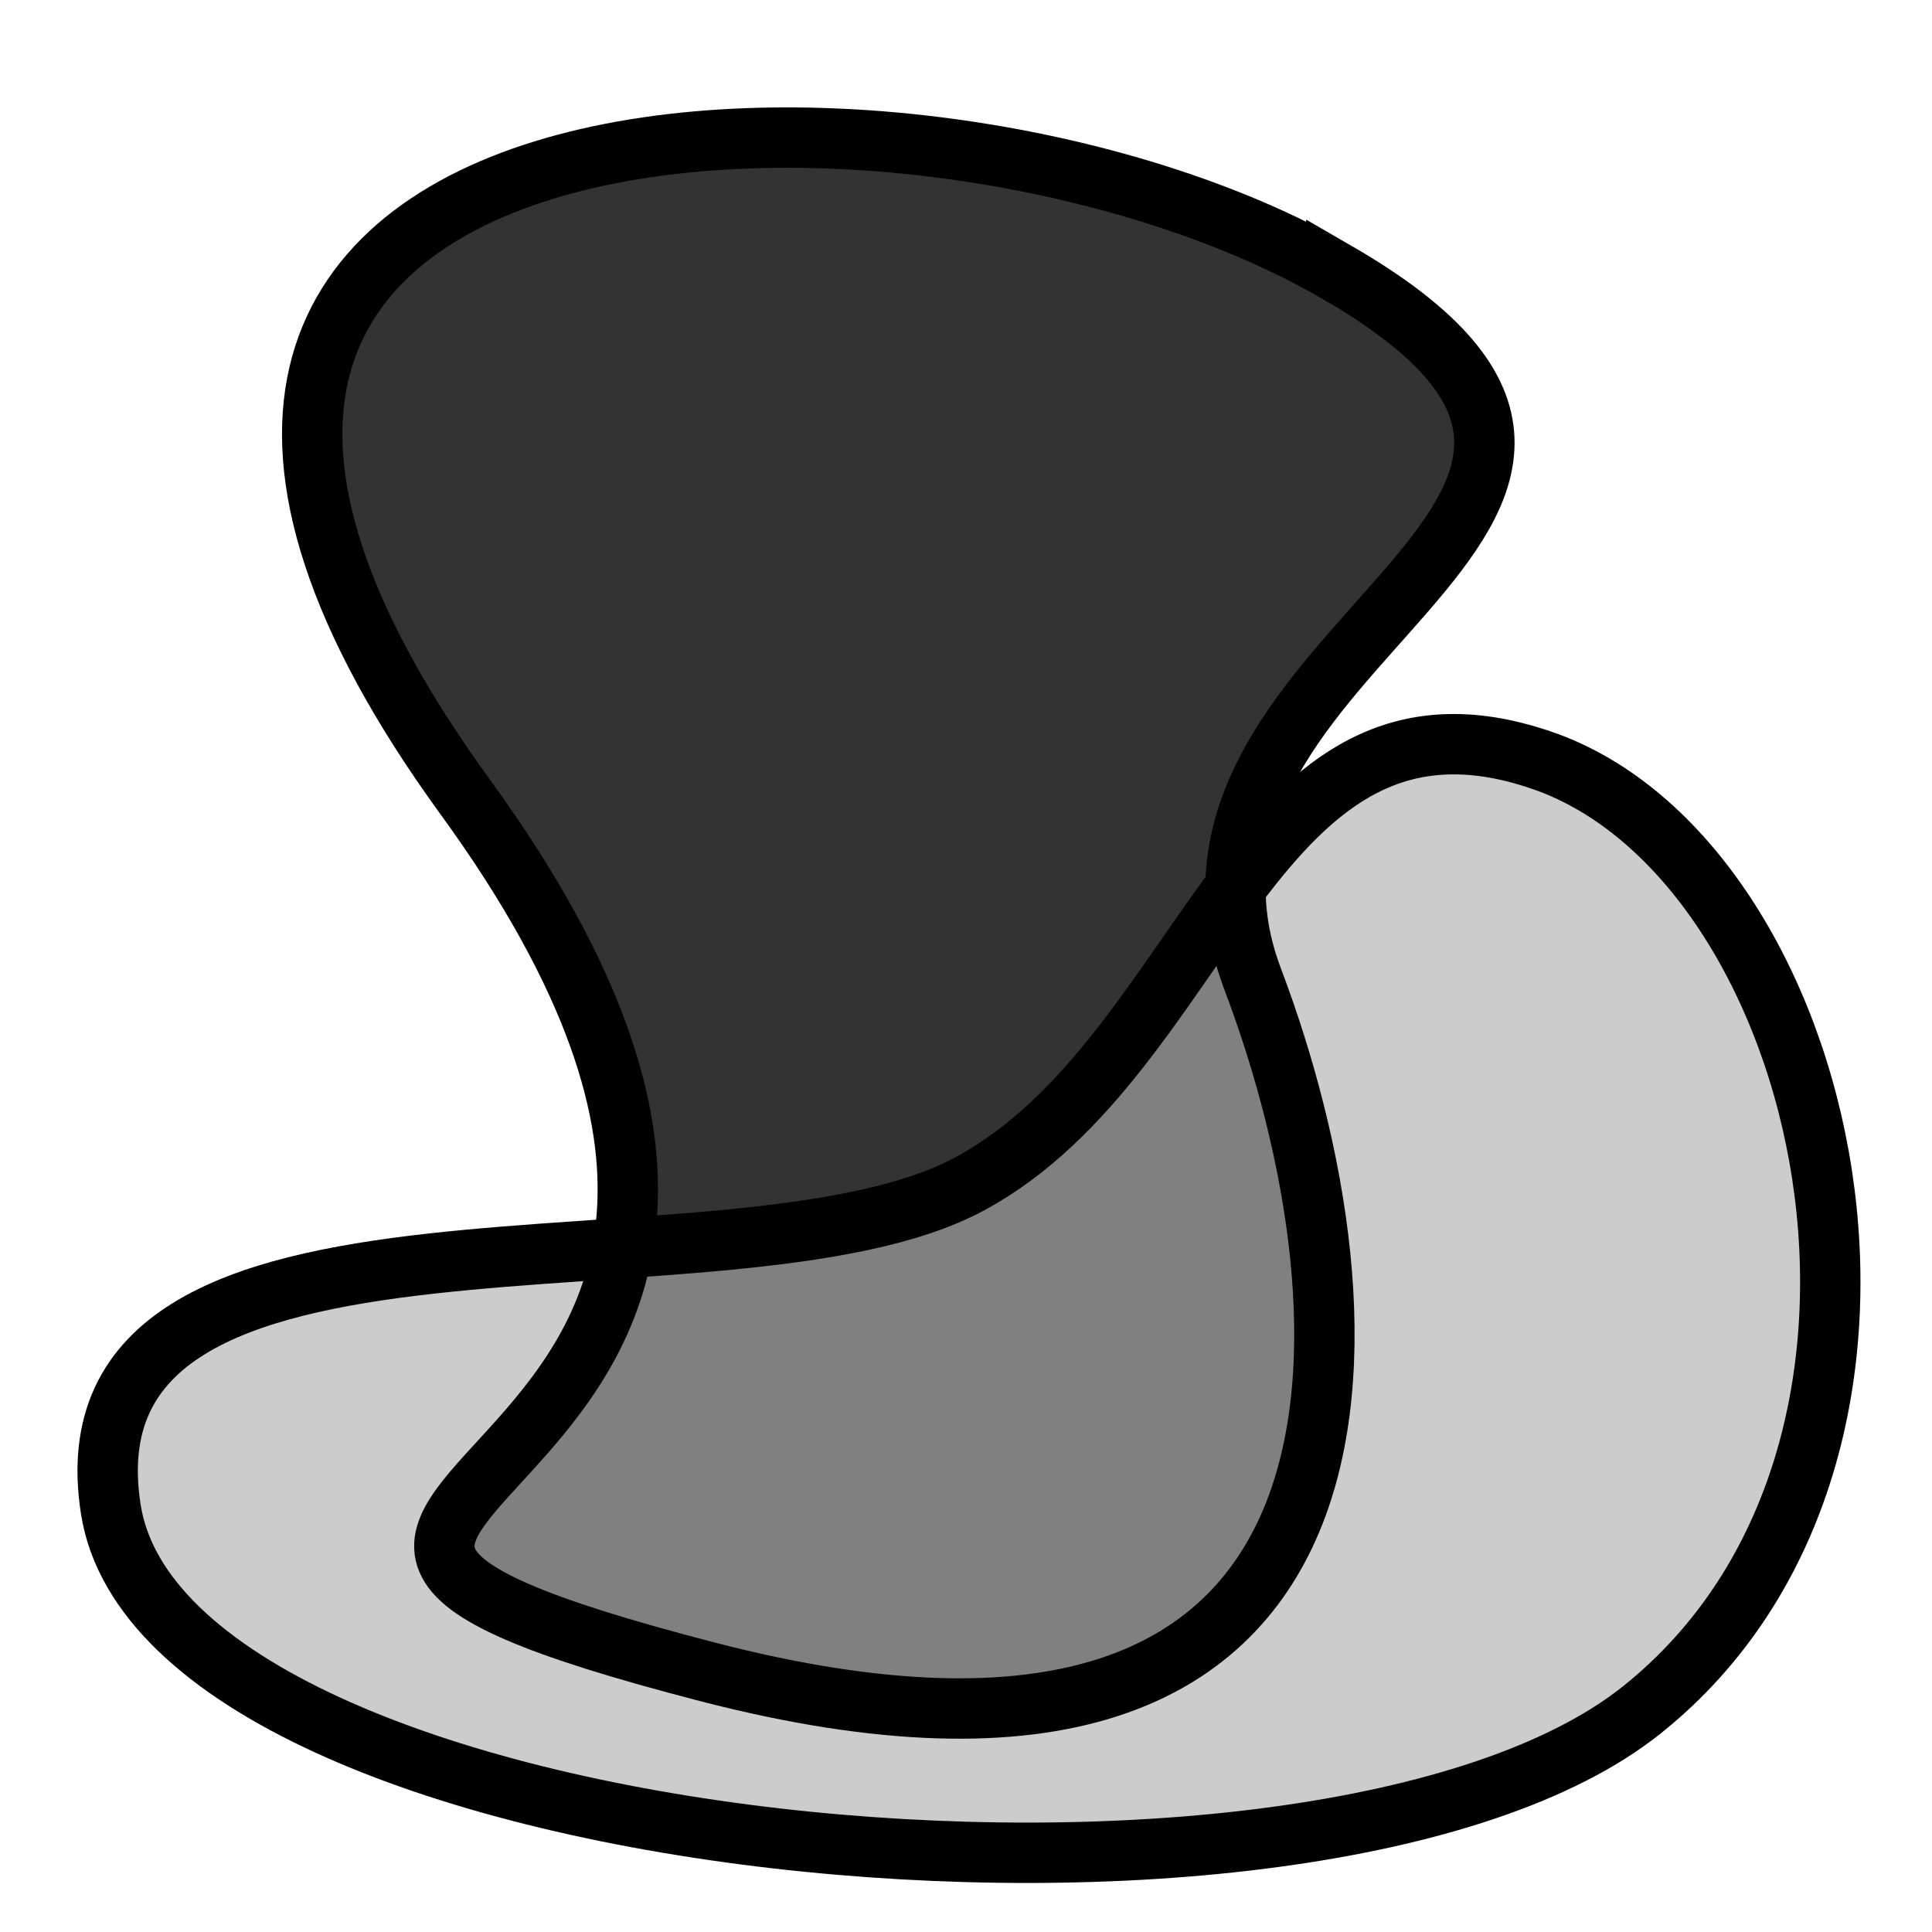
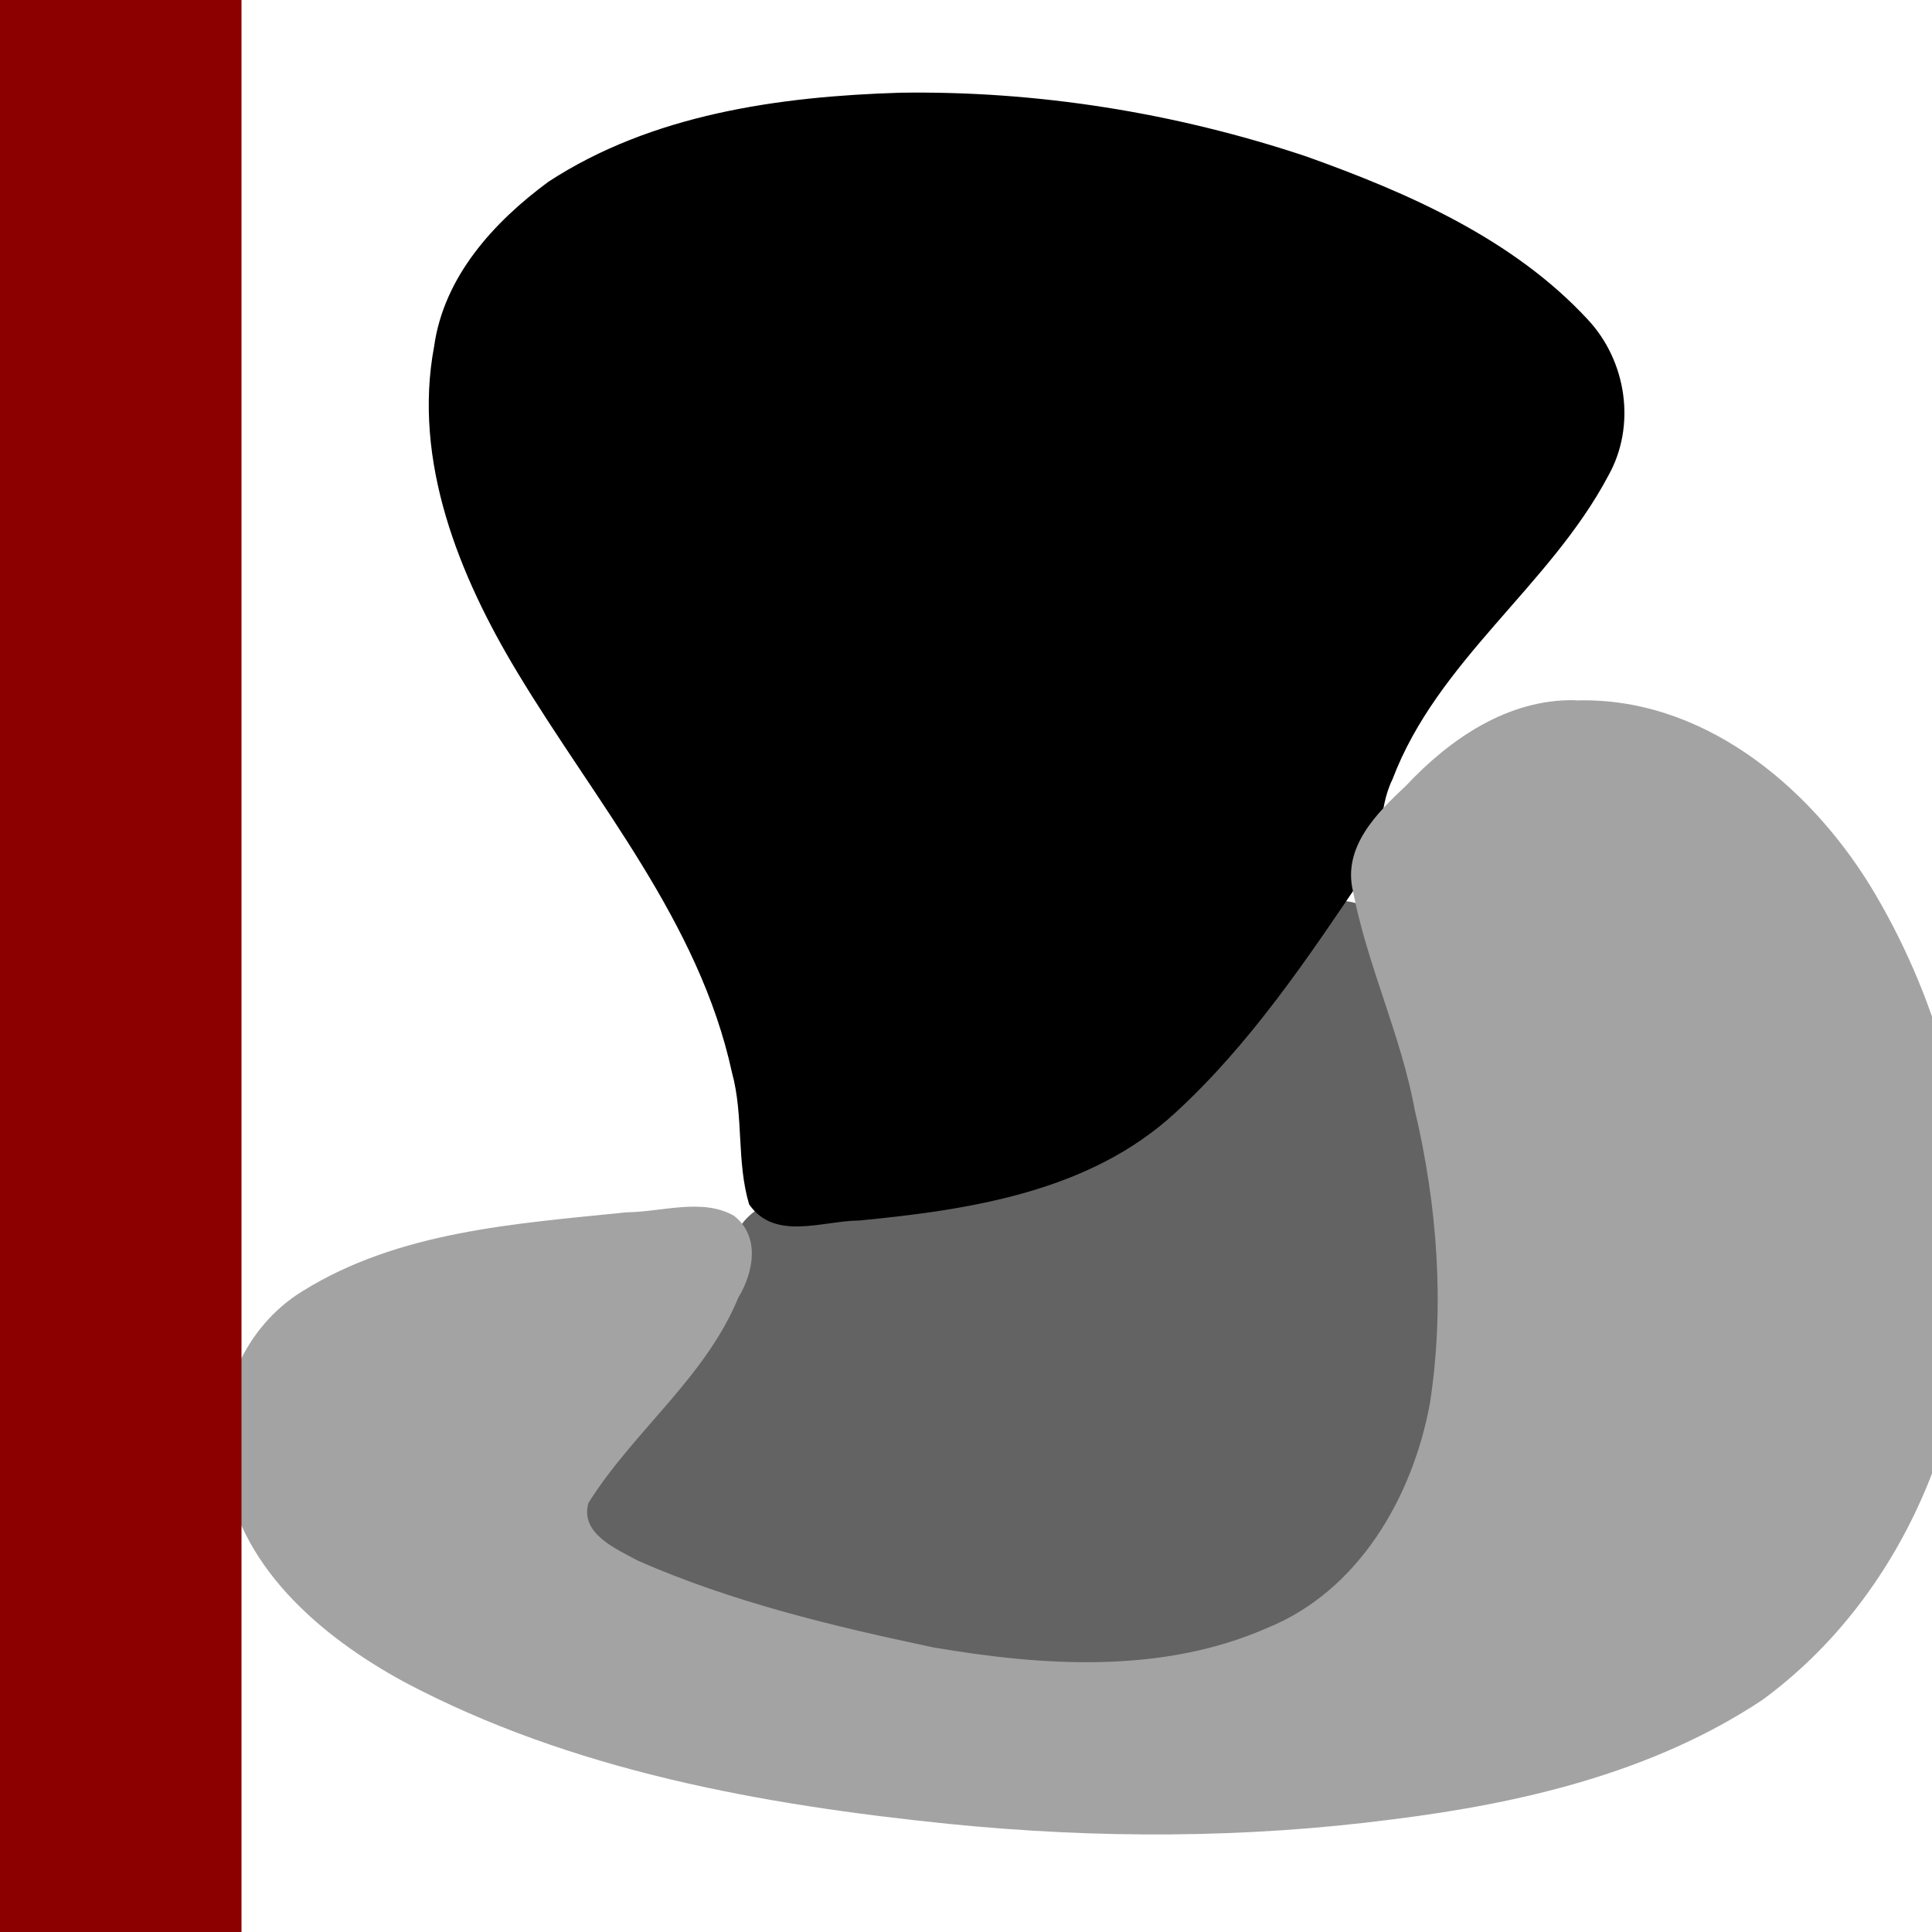
<svg xmlns="http://www.w3.org/2000/svg" width="16" height="16" id="svg2" version="1.1">
  <defs id="defs4">
    <marker orient="auto" refY="0.0" refX="0.0" id="Arrow2Send" style="overflow:visible;">
      <path id="path3744" style="font-size:12.0;fill-rule:evenodd;stroke-width:0.625;stroke-linejoin:round;" d="M 8.719,4.034 L -2.207,0.016 L 8.719,-4.002 C 6.973,-1.63 6.983,1.616 8.719,4.034 z " transform="scale(0.3) rotate(180) translate(-2.3,0)" />
    </marker>
    <marker orient="auto" refY="0.0" refX="0.0" id="Arrow1Mend" style="overflow:visible;">
      <path id="path3720" d="M 0.0,0.0 L 5.0,-5.0 L -12.5,0.0 L 5.0,5.0 L 0.0,0.0 z " style="fill-rule:evenodd;stroke:#000000;stroke-width:1.0pt;marker-start:none;" transform="scale(0.4) rotate(180) translate(10,0)" />
    </marker>
    <marker orient="auto" refY="0.0" refX="0.0" id="DiamondS" style="overflow:visible">
      <path id="path3797" d="M 0,-7.071 L -7.071,0 L 0,7.071 L 7.071,0 L 0,-7.071 z " style="fill-rule:evenodd;stroke:#000000;stroke-width:1.0pt;marker-start:none" transform="scale(0.2)" />
    </marker>
    <marker orient="auto" refY="0.0" refX="0.0" id="Arrow2Mend" style="overflow:visible;">
      <path id="path3738" style="font-size:12.0;fill-rule:evenodd;stroke-width:0.625;stroke-linejoin:round;" d="M 8.719,4.034 L -2.207,0.016 L 8.719,-4.002 C 6.973,-1.63 6.983,1.616 8.719,4.034 z " transform="scale(0.6) rotate(180) translate(0,0)" />
    </marker>
    <marker orient="auto" refY="0.0" refX="0.0" id="Arrow1Lend" style="overflow:visible;">
      <path id="path3714" d="M 0.0,0.0 L 5.0,-5.0 L -12.5,0.0 L 5.0,5.0 L 0.0,0.0 z " style="fill-rule:evenodd;stroke:#000000;stroke-width:1.0pt;marker-start:none;" transform="scale(0.8) rotate(180) translate(12.5,0)" />
    </marker>
    <marker orient="auto" refY="0" refX="0" id="Arrow2Send-5" style="overflow:visible">
      <path id="path3744-5" style="font-size:12px;fill-rule:evenodd;stroke-width:0.625;stroke-linejoin:round" d="M 8.719,4.034 -2.207,0.016 8.719,-4.002 c -1.745,2.372 -1.735,5.617 -6e-7,8.035 z" transform="matrix(-0.3,0,0,-0.3,0.69,0)" />
    </marker>
  </defs>
  <g id="layer1" transform="translate(0,-1036.362)">
-     <path style="fill:#808080;fill-opacity:1;stroke:none" d="M 9.942,7.743 C 9.619,7.908 9.471,8.272 9.237,8.534 8.776,9.089 8.26,9.676 7.537,9.88 6.841,10.112 6.099,10.121 5.381,10.216 c -0.269,0.043 -0.403,0.306 -0.462,0.546 -0.253,0.701 -0.857,1.18 -1.268,1.778 -0.187,0.291 0.039,0.633 0.312,0.765 0.686,0.37 1.458,0.53 2.207,0.725 0.881,0.215 1.811,0.293 2.71,0.133 0.827,-0.155 1.584,-0.707 1.898,-1.5 0.461,-1.12 0.314,-2.379 0.032,-3.524 C 10.683,8.711 10.588,8.265 10.367,7.877 10.266,7.756 10.096,7.692 9.942,7.743 z" id="path2842" transform="translate(0,1036.362)" />
-     <path style="fill:#333333;fill-opacity:1;stroke:none" d="M 6.39,1.033 C 5.388,1.063 4.336,1.212 3.481,1.77 3.028,2.105 2.615,2.555 2.534,3.135 c -0.178,0.949 0.207,1.899 0.69,2.699 0.646,1.074 1.505,2.062 1.777,3.314 0.098,0.358 0.036,0.737 0.142,1.091 0.212,0.306 0.606,0.135 0.91,0.134 C 6.975,10.283 7.965,10.133 8.673,9.479 9.293,8.91 9.767,8.204 10.237,7.508 10.406,7.275 10.346,6.971 10.472,6.718 10.844,5.735 11.775,5.118 12.259,4.205 12.493,3.791 12.412,3.255 12.09,2.912 11.472,2.243 10.603,1.862 9.757,1.56 8.675,1.199 7.531,1.015 6.39,1.033 z" id="path2840" transform="translate(0,1036.362)" />
-     <path style="fill:#cccccc;fill-opacity:1;stroke:none" d="m 11.985,6.064 c -0.555,-0.012 -1.039,0.321 -1.402,0.709 -0.241,0.225 -0.526,0.509 -0.438,0.873 0.119,0.617 0.397,1.191 0.511,1.809 0.188,0.793 0.25,1.628 0.126,2.432 -0.142,0.772 -0.587,1.551 -1.345,1.859 -0.87,0.383 -1.856,0.318 -2.768,0.162 C 5.835,13.731 5,13.531 4.222,13.189 4.042,13.091 3.74,12.965 3.812,12.711 c 0.373,-0.595 0.97,-1.039 1.242,-1.702 0.126,-0.208 0.183,-0.505 -0.036,-0.676 -0.261,-0.15 -0.597,-0.032 -0.891,-0.029 -0.915,0.094 -1.883,0.155 -2.683,0.653 -0.48,0.294 -0.735,0.882 -0.646,1.433 0.094,0.83 0.793,1.425 1.486,1.802 1.389,0.737 2.966,1.019 4.515,1.177 1.222,0.123 2.456,0.121 3.675,-0.038 1.066,-0.133 2.153,-0.387 3.059,-0.988 1.166,-0.853 1.774,-2.329 1.72,-3.753 C 15.269,9.543 14.97,8.494 14.428,7.601 13.908,6.757 13.025,6.03 11.985,6.064 z" id="path2844" transform="translate(0,1036.362)" />
-     <path style="color:#000000;fill:none;stroke:#000000;stroke-width:0.5;stroke-linecap:butt;stroke-linejoin:miter;stroke-miterlimit:4;stroke-opacity:1;stroke-dasharray:none;stroke-dashoffset:0;marker:none;visibility:visible;display:inline;overflow:visible;enable-background:accumulate" d="m 11.067,1038.615 c -3.513,-2.031 -11.588,-1.668 -7.215,4.346 4.373,6.014 -3.814,5.737 2.005,7.246 5.82,1.509 5.575,-2.942 4.518,-5.734 -1.057,-2.792 4.205,-3.828 0.692,-5.859 z" id="path2843" />
-     <path style="color:#000000;fill:none;stroke:#000000;stroke-width:0.5;stroke-linecap:butt;stroke-linejoin:miter;stroke-miterlimit:4;stroke-opacity:1;stroke-dasharray:none;stroke-dashoffset:0;marker:none;visibility:visible;display:inline;overflow:visible;enable-background:accumulate" d="m 12.764,1042.657 c -2.403,-0.823 -2.751,2.433 -4.727,3.506 -1.976,1.073 -7.576,-0.202 -7.119,2.7 0.457,2.902 9.996,3.807 12.681,1.658 2.684,-2.148 1.569,-7.042 -0.834,-7.864 z" id="path2847" />
+     <path style="fill:#636363;fill-opacity:1;stroke:none" d="m 11.003,1043.84 c -0.323,0.166 -0.471,0.529 -0.705,0.791 -0.461,0.555 -0.977,1.142 -1.7,1.346 -0.696,0.233 -1.437,0.241 -2.155,0.336 -0.269,0.043 -0.403,0.306 -0.462,0.546 -0.253,0.701 -0.857,1.181 -1.268,1.778 -0.187,0.291 0.039,0.633 0.312,0.765 0.686,0.37 1.458,0.53 2.207,0.725 0.881,0.215 1.811,0.293 2.71,0.133 0.827,-0.155 1.584,-0.707 1.898,-1.5 0.461,-1.12 0.314,-2.379 0.032,-3.524 -0.128,-0.426 -0.224,-0.872 -0.445,-1.261 -0.101,-0.121 -0.271,-0.184 -0.425,-0.134 z" id="path2842" />
+     <path style="fill:#000000;fill-opacity:1;stroke:none" d="m 7.451,1037.13 c -1.002,0.031 -2.054,0.179 -2.909,0.737 -0.453,0.334 -0.866,0.785 -0.947,1.365 -0.178,0.949 0.207,1.899 0.69,2.699 0.646,1.074 1.505,2.062 1.777,3.314 0.098,0.358 0.036,0.737 0.142,1.091 0.212,0.306 0.606,0.136 0.91,0.134 0.921,-0.089 1.912,-0.239 2.62,-0.893 0.62,-0.569 1.094,-1.276 1.563,-1.971 0.169,-0.234 0.109,-0.538 0.235,-0.79 0.372,-0.984 1.303,-1.6 1.787,-2.514 0.233,-0.414 0.152,-0.949 -0.169,-1.293 -0.619,-0.669 -1.488,-1.05 -2.334,-1.352 -1.082,-0.361 -2.225,-0.545 -3.367,-0.527 z" id="path2840" />
+     <path style="fill:#a3a3a3;fill-opacity:1;stroke:none" d="m 13.045,1042.161 c -0.555,-0.012 -1.039,0.321 -1.402,0.709 -0.241,0.225 -0.526,0.509 -0.438,0.873 0.119,0.617 0.397,1.191 0.511,1.809 0.188,0.793 0.25,1.628 0.126,2.432 -0.142,0.772 -0.587,1.551 -1.345,1.859 -0.87,0.383 -1.856,0.318 -2.768,0.162 -0.833,-0.176 -1.668,-0.376 -2.446,-0.718 -0.18,-0.098 -0.482,-0.224 -0.41,-0.478 0.373,-0.595 0.97,-1.039 1.242,-1.702 0.126,-0.208 0.183,-0.505 -0.036,-0.676 -0.261,-0.15 -0.597,-0.032 -0.891,-0.029 -0.915,0.094 -1.883,0.155 -2.683,0.653 -0.48,0.294 -0.735,0.882 -0.646,1.433 0.094,0.83 0.793,1.425 1.486,1.802 1.389,0.737 2.966,1.019 4.515,1.177 1.222,0.123 2.456,0.121 3.675,-0.038 1.066,-0.133 2.153,-0.387 3.059,-0.988 1.166,-0.853 1.774,-2.329 1.72,-3.753 0.017,-1.047 -0.282,-2.095 -0.824,-2.988 -0.52,-0.844 -1.403,-1.571 -2.443,-1.537 z" id="path2844" />
+     <rect ry="2.5365337e-06" rx="1.8662621e-06" y="1036.362" x="0" height="16" width="2" id="rect3089" style="fill:#8c0000;fill-opacity:1;stroke:none" />
  </g>
</svg>
